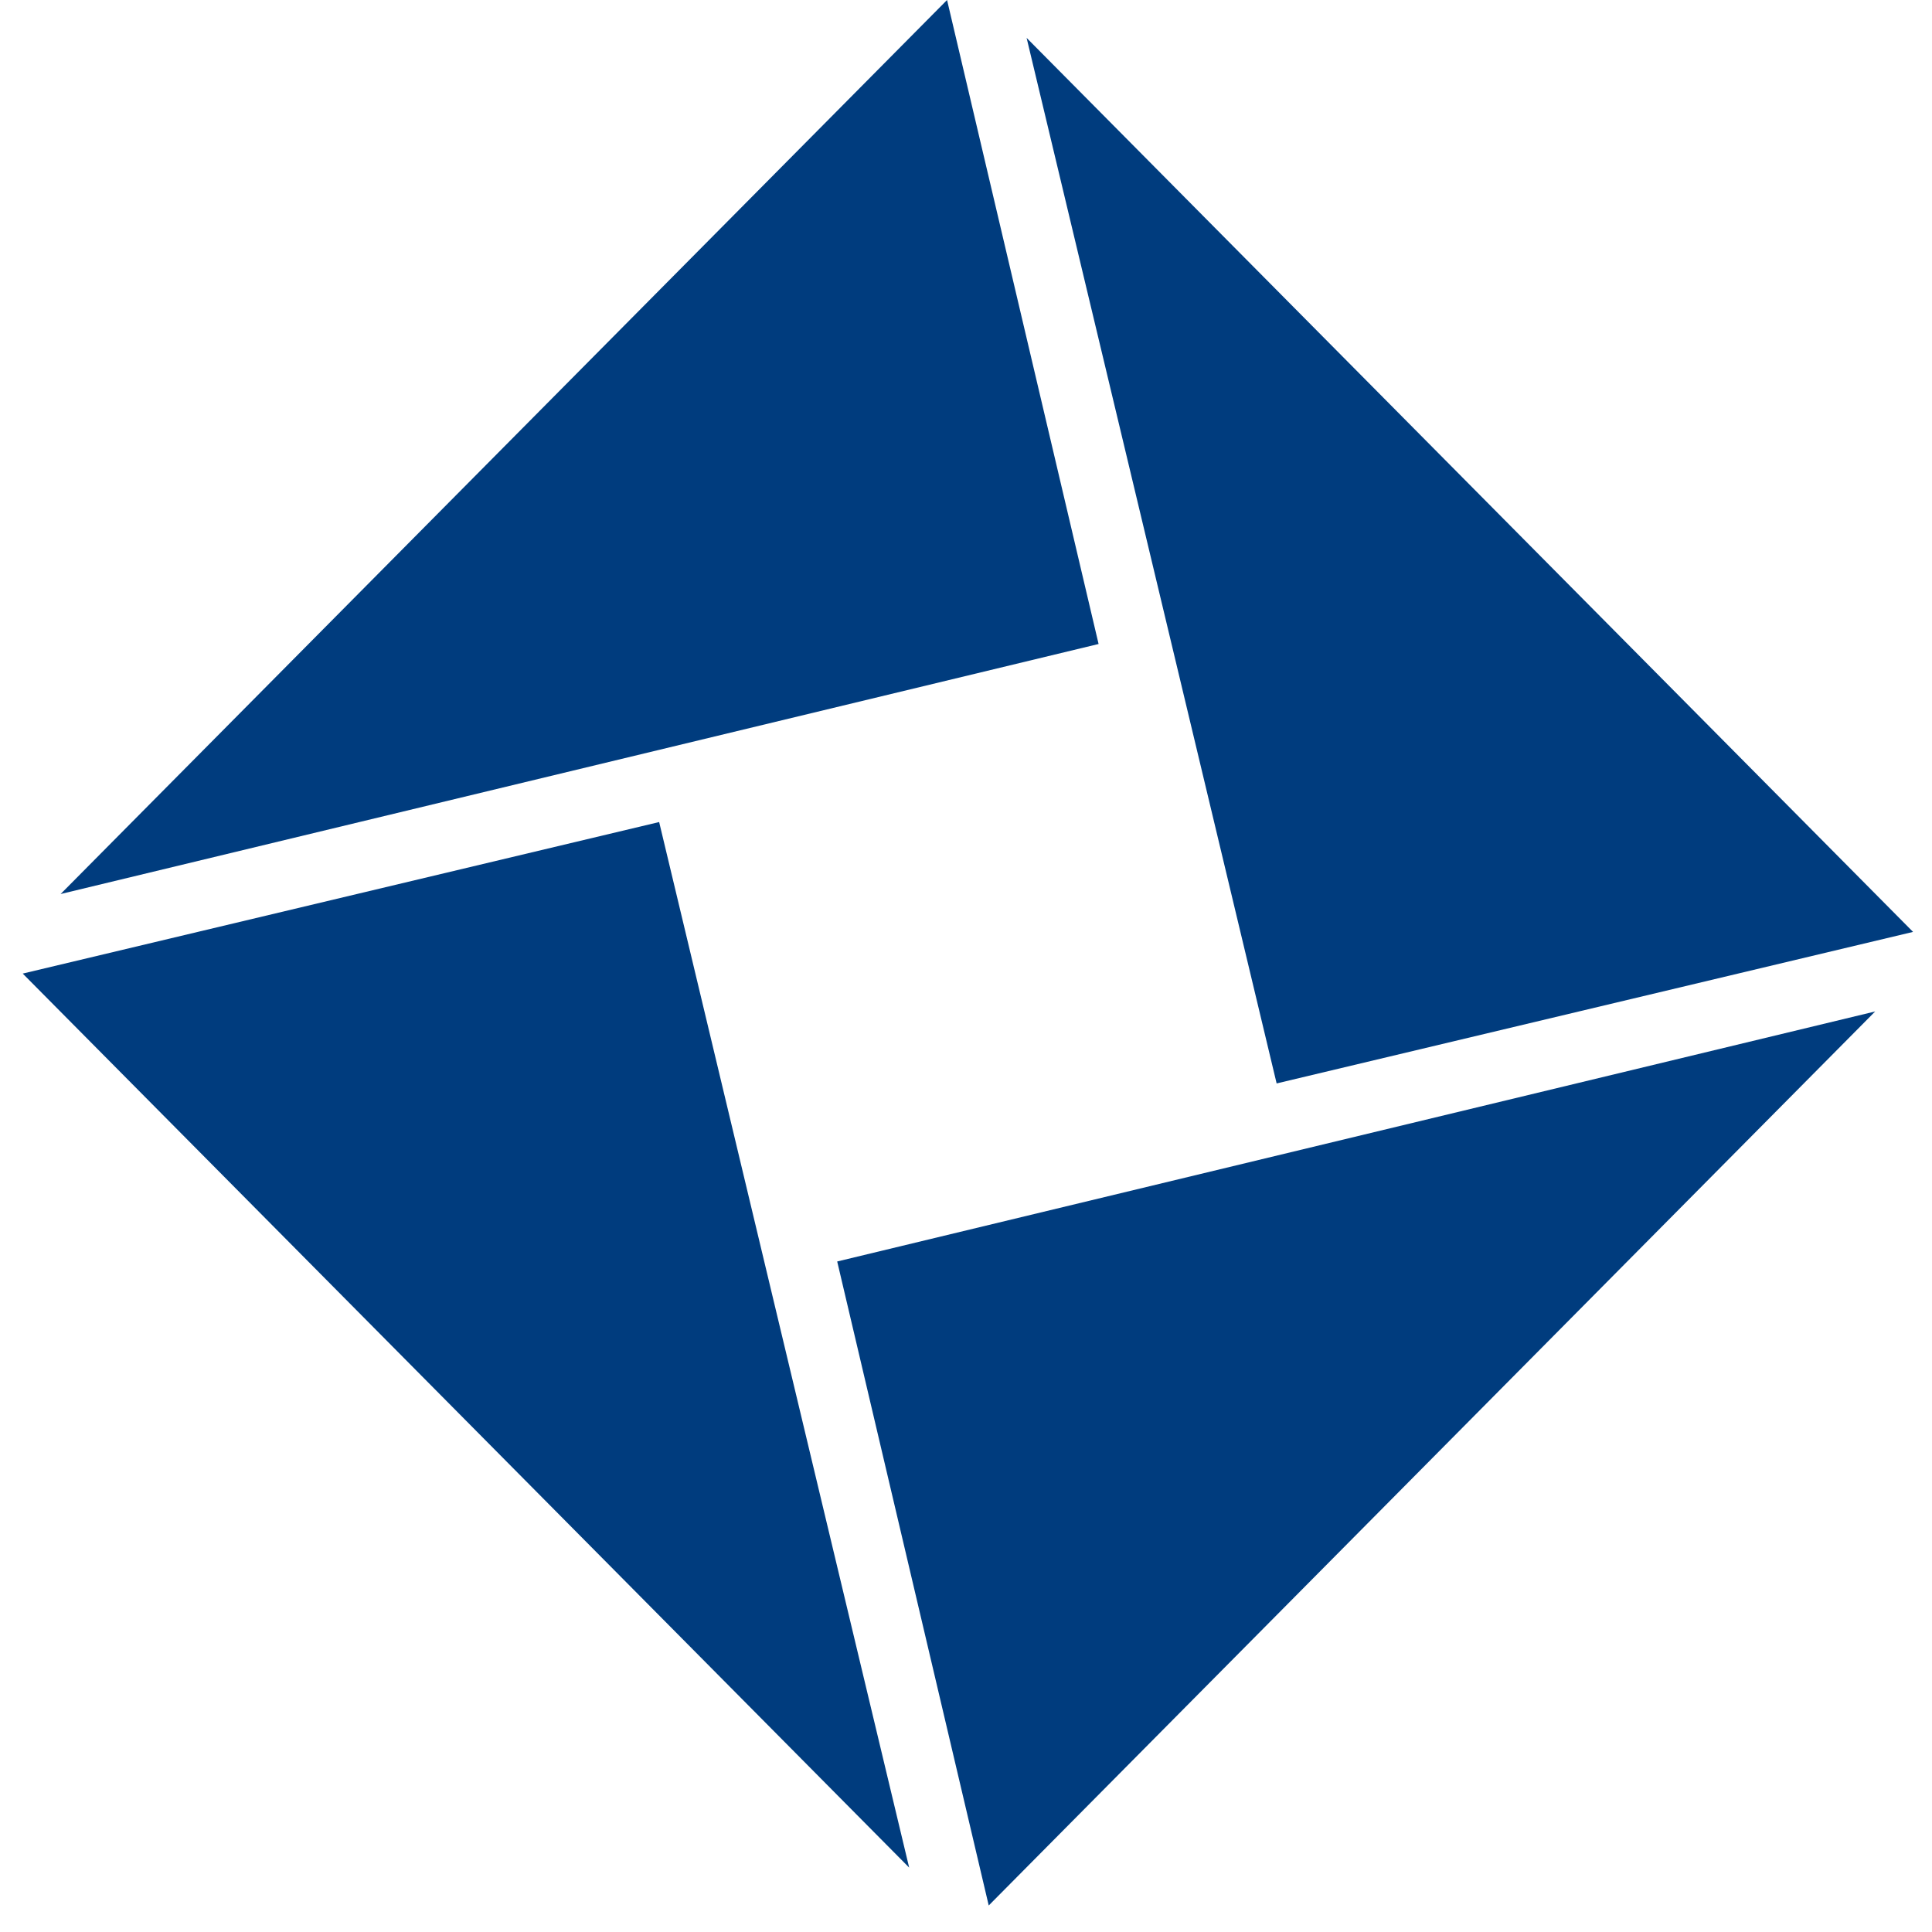
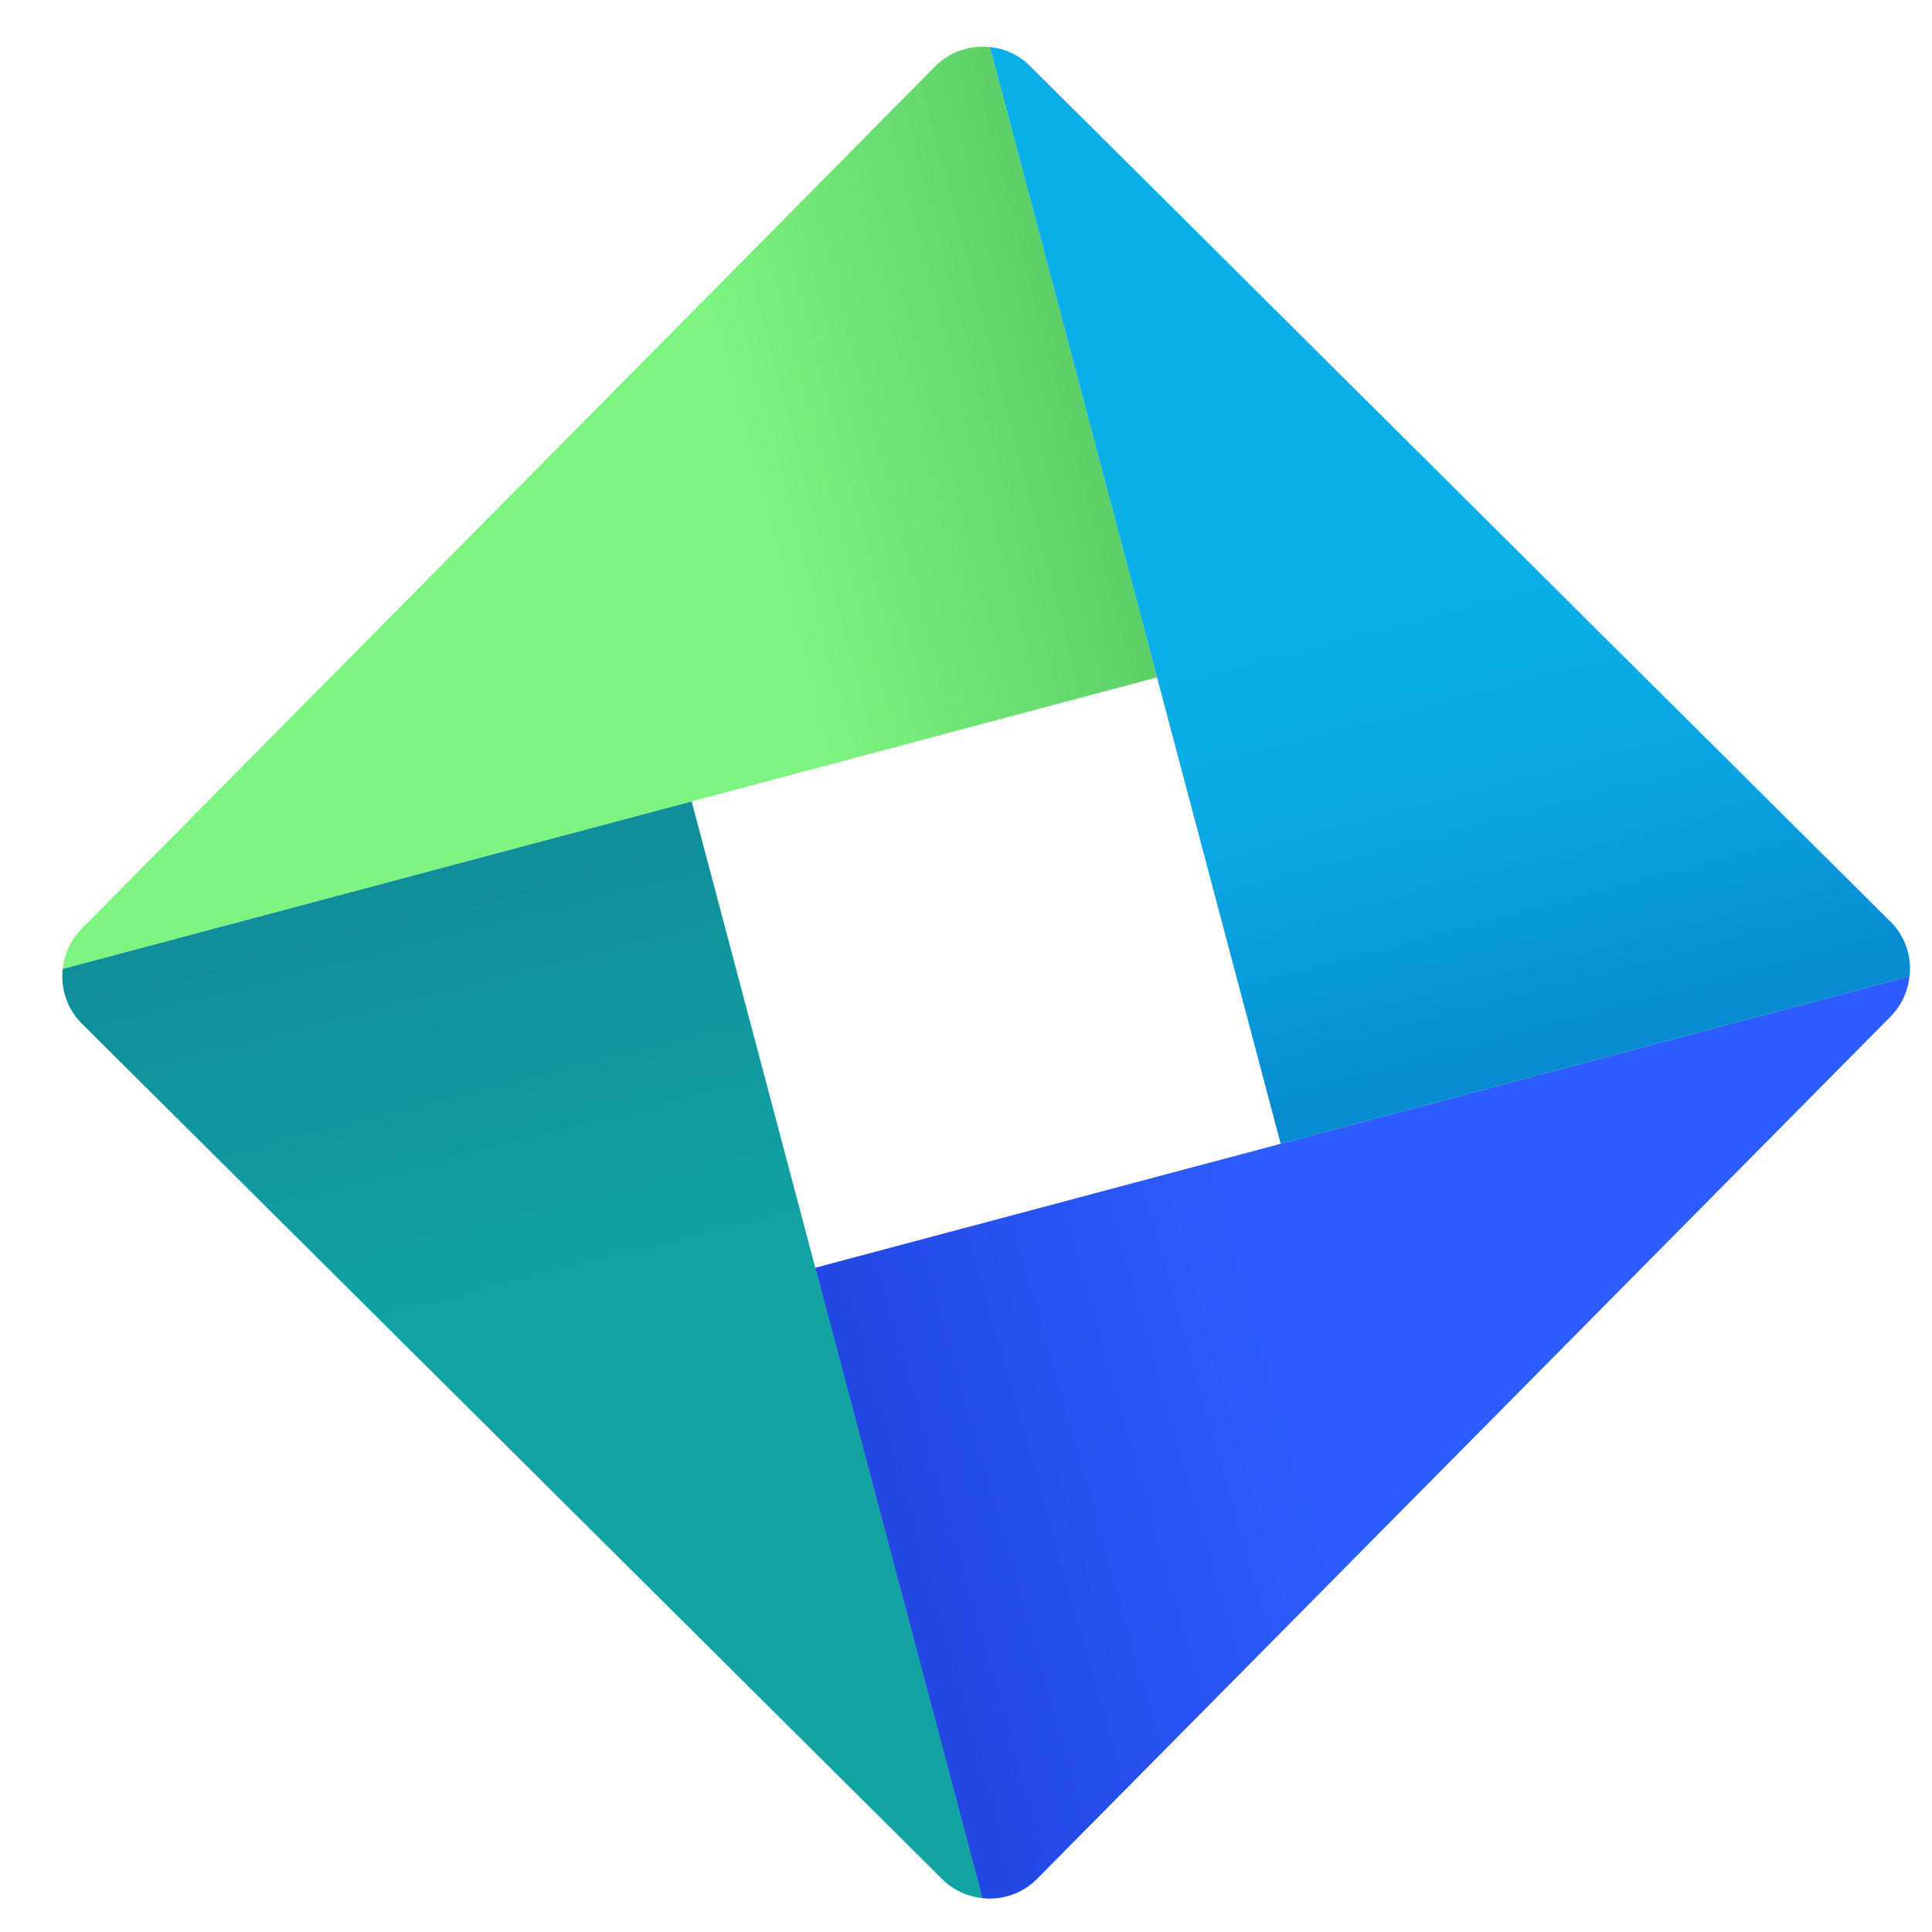
- <svg xmlns="http://www.w3.org/2000/svg" version="1.1" viewBox="0 0 51 51">
-   <g fill="none" fill-rule="evenodd">
-     <g transform="translate(-35)" fill="#003C7E">
-       <g transform="translate(35)">
-         <path d="m25 0-23.4 23.6 27.4-6.6-4-17zm1.1 50.3 23.4-23.6-27.4 6.6 4 17zm24.4-25.7-23.4-23.6 6.6 27.6 16.8-4zm-49.9 1.1 23.4 23.6-6.6-27.6-16.8 4z" />
-       </g>
-     </g>
-   </g>
+ <svg xmlns="http://www.w3.org/2000/svg" width="62" height="62" fill="none" viewBox="0 0 62 62">
+   <path fill="#2D5DFF" d="m26.16 40.685 5.363 20.228a2.129 2.129 0 0 0 1.75-.612l27.403-27.684a2.13 2.13 0 0 0 .6-1.286l-20.182 5.375-14.933 3.979Z" />
+   <path fill="url(#a)" d="m26.16 40.685 5.363 20.228a2.129 2.129 0 0 0 1.75-.612l27.403-27.684a2.13 2.13 0 0 0 .6-1.286l-20.182 5.375-14.933 3.979Z" opacity=".3" style="mix-blend-mode:multiply" />
+   <path fill="#13A3A3" d="m31.527 60.913-5.363-20.228-3.969-14.969-20.182 5.375a2.14 2.14 0 0 0 .61 1.755l4.527 4.501 23.094 22.965c.361.358.815.551 1.28.601h.003Z" />
+   <path fill="url(#b)" d="m31.527 60.913-5.363-20.228-3.969-14.969-20.182 5.375a2.14 2.14 0 0 0 .61 1.755l4.527 4.501 23.094 22.965c.361.358.815.551 1.28.601h.003Z" opacity=".15" style="mix-blend-mode:multiply" />
+   <path fill="#7DF481" d="m22.195 25.716 14.934-3.978-5.363-20.225a2.129 2.129 0 0 0-1.75.612L19.2 13.055 2.617 29.808a2.12 2.12 0 0 0-.6 1.282l20.181-5.375h-.003Z" />
+   <path fill="url(#c)" d="m22.195 25.716 14.934-3.978-5.363-20.225a2.129 2.129 0 0 0-1.75.612L19.2 13.055 2.617 29.808a2.12 2.12 0 0 0-.6 1.282l20.181-5.375h-.003Z" opacity=".32" style="mix-blend-mode:multiply" />
+   <path fill="#0AAFE8" d="M60.666 29.577 33.046 2.11a2.123 2.123 0 0 0-1.28-.602l5.363 20.229 3.97 14.968L61.28 31.33a2.144 2.144 0 0 0-.61-1.754h-.004Z" />
+   <path fill="url(#d)" d="M60.666 29.577 33.046 2.11a2.123 2.123 0 0 0-1.28-.602l5.363 20.229 3.97 14.968L61.28 31.33a2.144 2.144 0 0 0-.61-1.754h-.004Z" opacity=".25" style="mix-blend-mode:multiply" />
+   <defs>
+     <linearGradient id="a" x1="51.638" x2="28.328" y1="44.398" y2="50.998" gradientUnits="userSpaceOnUse">
+       <stop offset=".38" stop-color="#fff" />
+       <stop offset="1" stop-color="#172E9A" />
+     </linearGradient>
+     <linearGradient id="b" x1="17.94" x2="12.306" y1="50.887" y2="28.824" gradientUnits="userSpaceOnUse">
+       <stop offset=".31" stop-color="#fff" />
+       <stop offset=".37" stop-color="#F2F3F9" />
+       <stop offset=".49" stop-color="#D1D6EB" />
+       <stop offset=".64" stop-color="#9CA6D4" />
+       <stop offset=".83" stop-color="#5364B4" />
+       <stop offset=".97" stop-color="#172E9A" />
+     </linearGradient>
+     <linearGradient id="c" x1="17.161" x2="39.393" y1="16.155" y2="10.351" gradientUnits="userSpaceOnUse">
+       <stop offset=".31" stop-color="#fff" />
+       <stop offset=".46" stop-color="#C1DACE" />
+       <stop offset=".81" stop-color="#277F55" />
+       <stop offset=".9" stop-color="#006837" />
+     </linearGradient>
+     <linearGradient id="d" x1="44.403" x2="51.077" y1="8.105" y2="33.29" gradientUnits="userSpaceOnUse">
+       <stop offset=".43" stop-color="#fff" />
+       <stop offset=".49" stop-color="#F9FAFC" />
+       <stop offset=".56" stop-color="#EAECF6" />
+       <stop offset=".65" stop-color="#D1D6EB" />
+       <stop offset=".73" stop-color="#AEB6DB" />
+       <stop offset=".83" stop-color="#818EC8" />
+       <stop offset=".92" stop-color="#4B5DB0" />
+       <stop offset="1" stop-color="#172E9A" />
+     </linearGradient>
+   </defs>
</svg>
